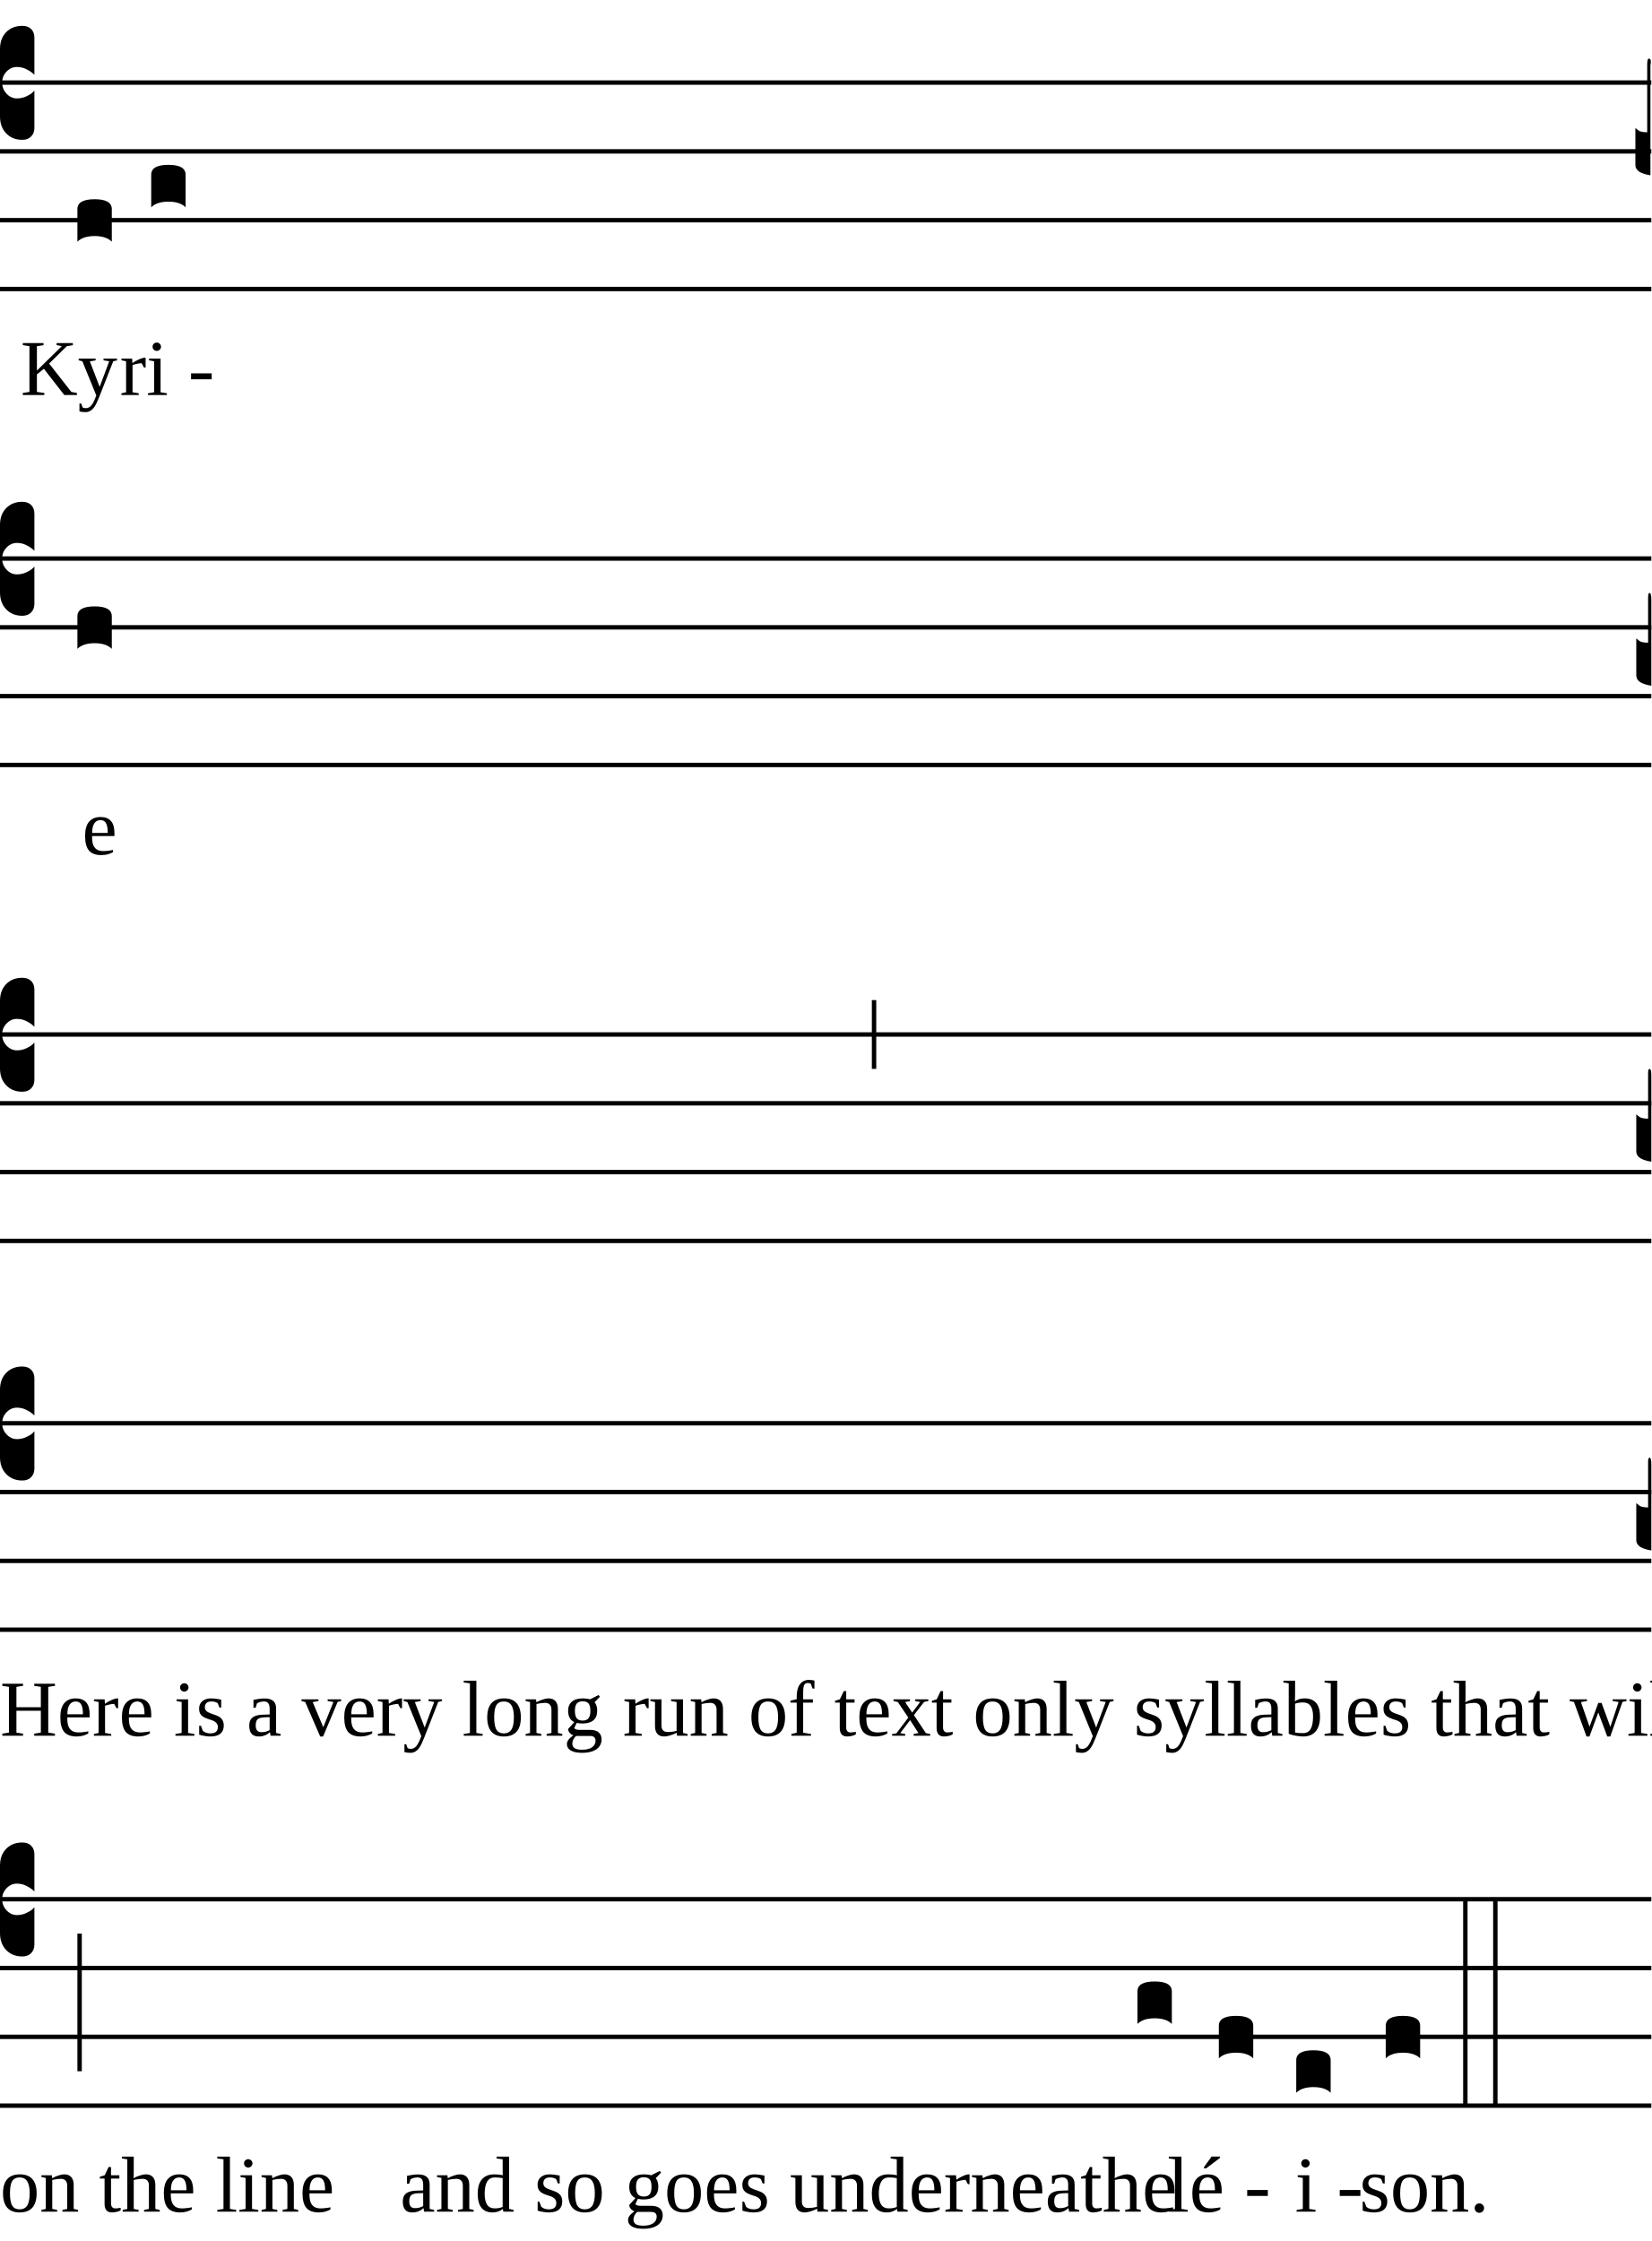
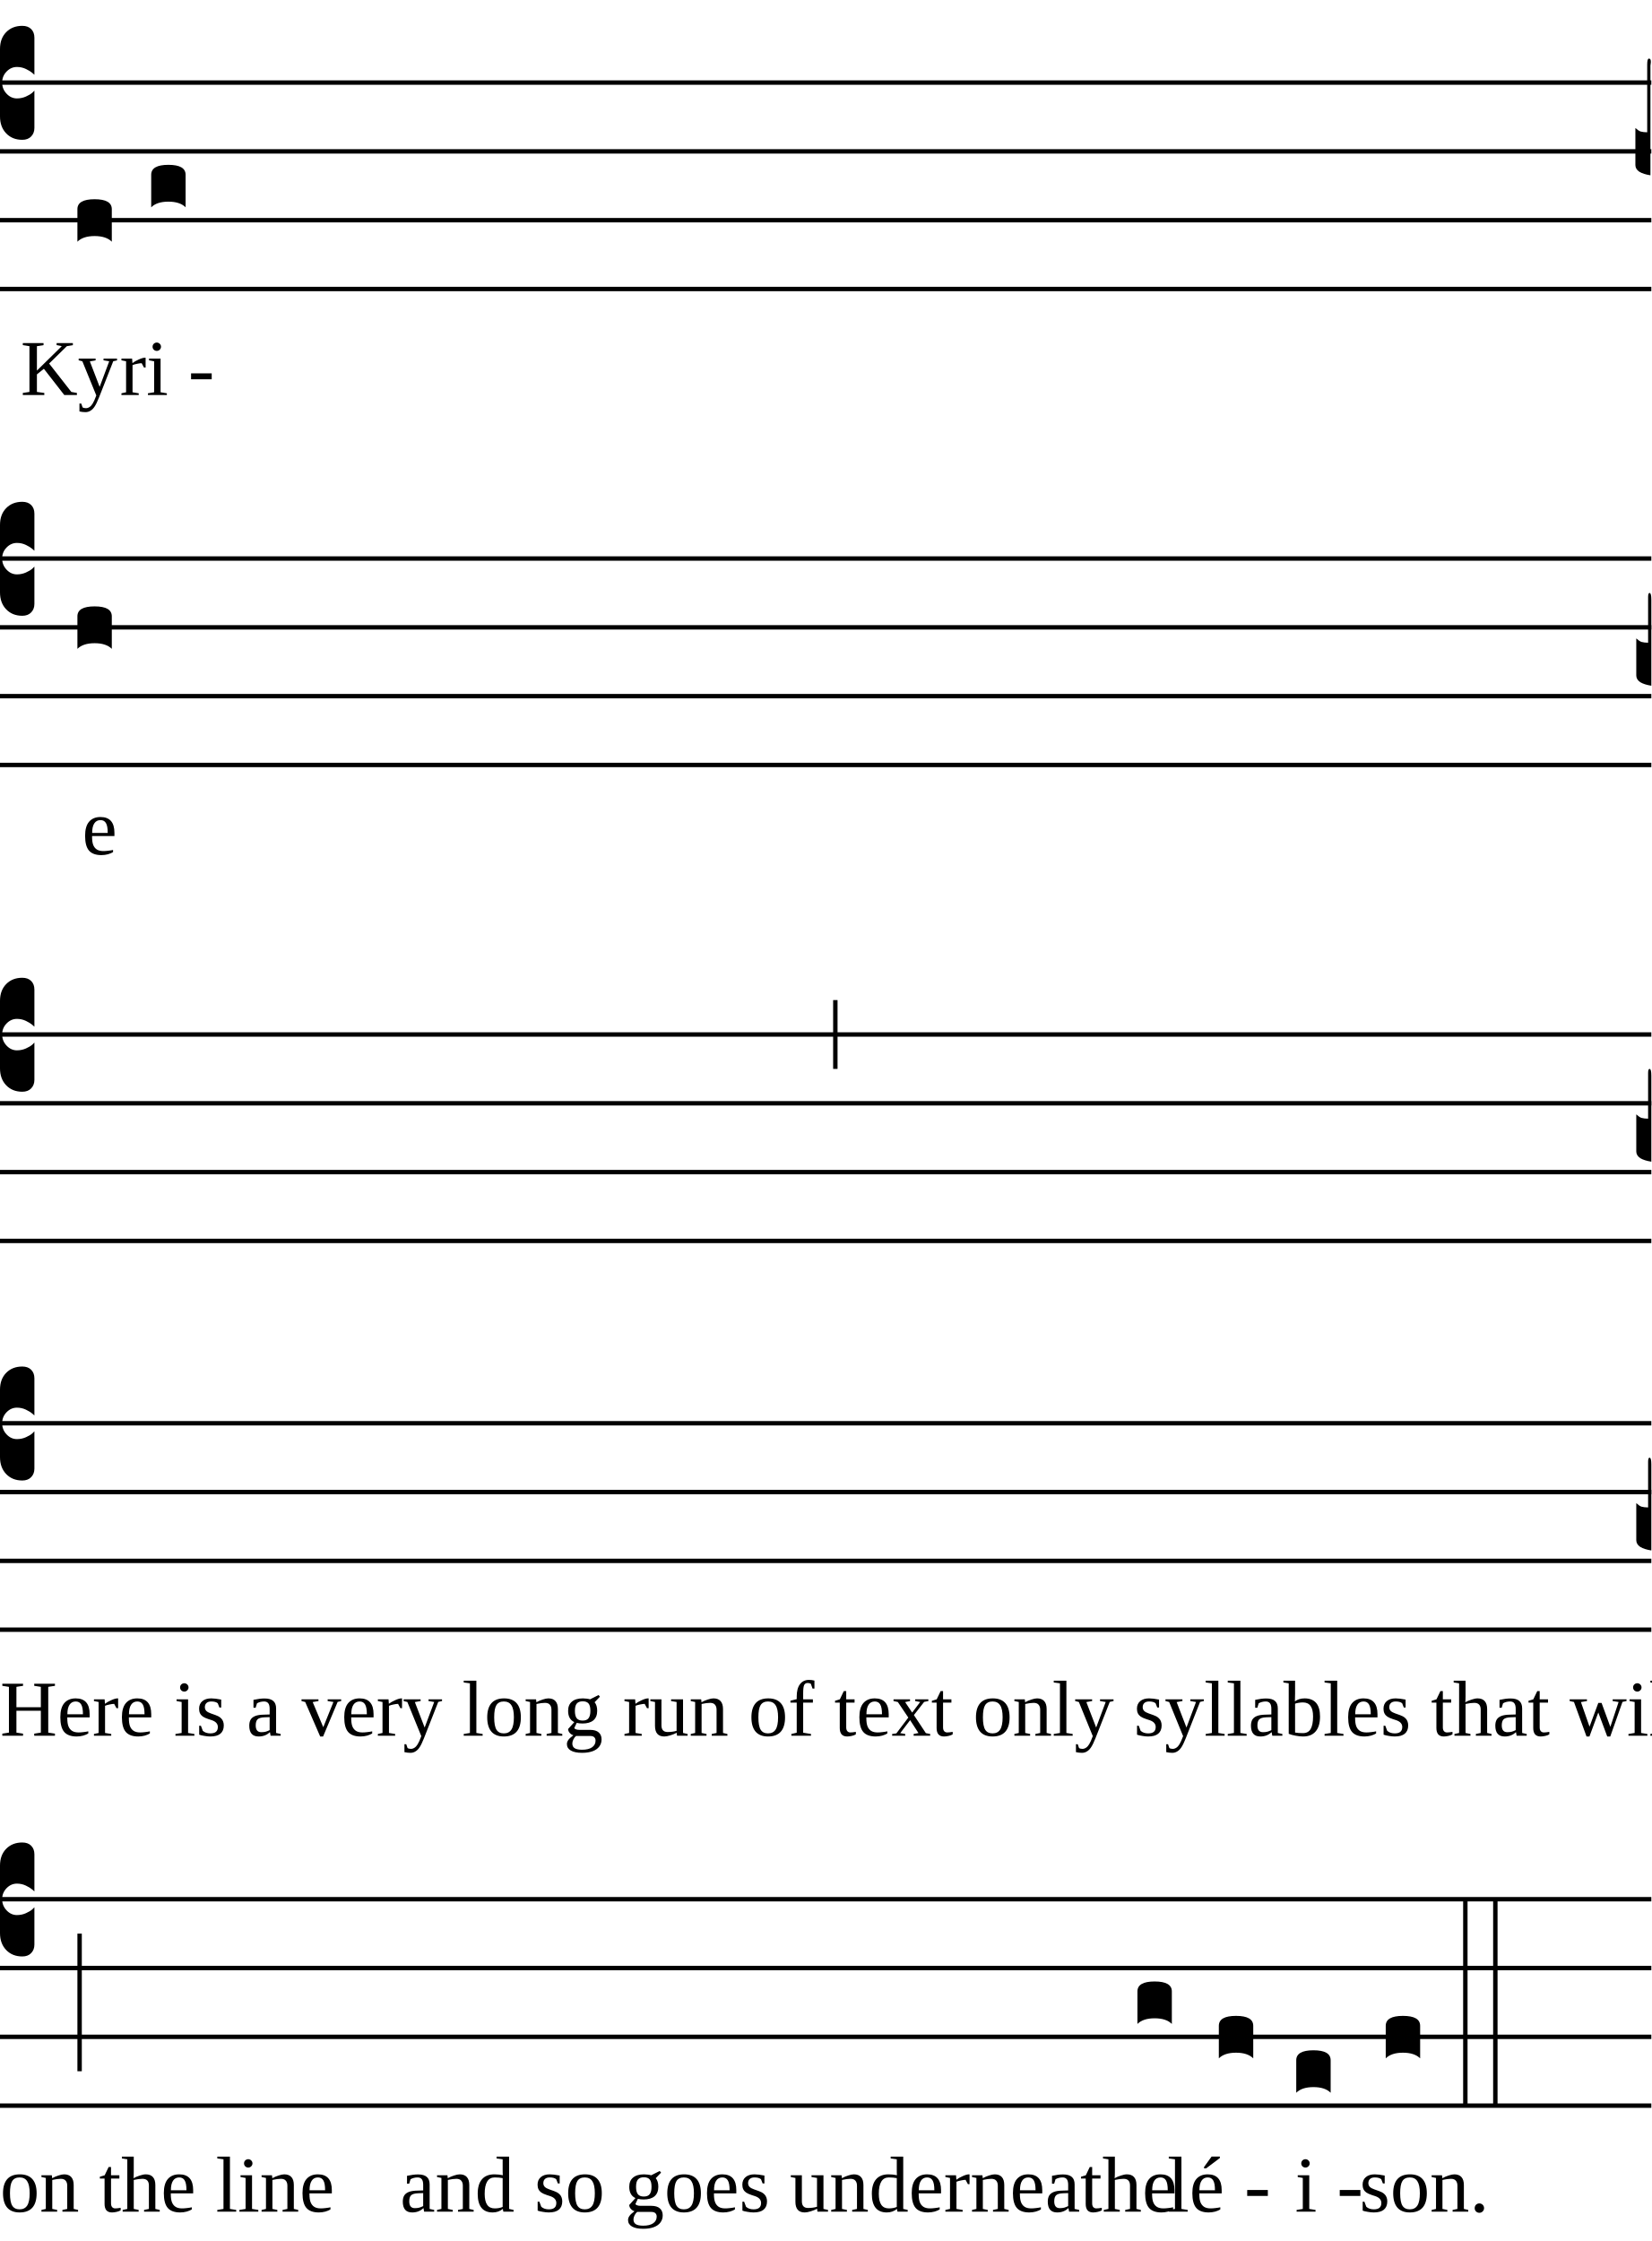
<svg xmlns="http://www.w3.org/2000/svg" xmlns:xlink="http://www.w3.org/1999/xlink" version="1.1" class="Exsurge ChantScore" width="300" height="407.11" viewBox="0 0 300 407.11">
  <g>
    <defs>
      <g id="PunctumQuadratum" class="glyph" transform="scale(0.0625)">
        <path d="M0-60.906c33.333 0 50 9.635 50 28.906v94.53C39.062 51.595 22.396 46.126 0 46.126s-39.063 5.47-50 16.406V-32c0-19.27 16.667-28.906 50-28.906z">
</path>
      </g>
      <g id="None" class="glyph" transform="scale(0.0625)">
        <g>
</g>
      </g>
      <g id="DoClef" class="glyph" transform="scale(0.0625)">
        <path d="M0 98.406V-97.688C0-118 5.99-134.275 17.97-146.516c11.978-12.24 27.603-18.36 46.874-18.36 10.937 0 19.53 3.126 25.78 9.376s9.376 14.583 9.376 25v107.813l-6.25-5.47c-4.167-3.645-10.287-7.42-18.36-11.327-8.072-3.907-16.796-5.86-26.17-5.86-11.46 0-21.486 4.427-30.08 13.282-8.593 8.854-12.89 19.53-12.89 32.03s4.297 23.308 12.89 32.423c8.594 9.115 18.62 13.672 30.08 13.672 9.374 0 18.098-1.822 26.17-5.468 8.073-3.646 14.193-7.292 18.36-10.938l6.25-6.25V132c0 9.896-3.125 18.1-9.375 24.61-6.25 6.51-14.844 9.765-25.78 9.765-19.272 0-34.897-6.25-46.876-18.75C5.99 135.125 0 118.72 0 98.405z">
</path>
      </g>
      <g id="CustosLong" class="glyph" transform="scale(0.0625)">
        <path d="M39.063-269.562c5.73-.52 7.29 6.25 4.687 20.312V69.5c-13.542-2.083-24.22-5.47-32.03-10.156C3.905 54.134 0 47.624 0 39.812V-68c5.73 5.208 10.677 8.594 14.844 10.156 5.73 1.563 12.24 2.344 19.53 2.344v-196.875c0-11.458 1.563-17.187 4.688-17.187z">
</path>
      </g>
      <g id="CustosShort" class="glyph" transform="scale(0.0625)">
        <path d="M34.375-188.125c0-8.333 1.563-12.24 4.688-11.72 3.125.522 4.687 7.033 4.687 19.532v250c-13.542-2.083-24.22-5.468-32.03-10.156C3.905 54.324 0 47.813 0 40V-67.813c5.73 5.21 10.677 8.594 14.844 10.157 5.73 1.562 12.24 2.344 19.53 2.343v-132.812z">
</path>
      </g>
      <style>svg.Exsurge .supertitle{fill:#000;font-family:Fake-{};font-size:18.667px;font-kerning:normal}svg.Exsurge .title{fill:#000;font-family:Fake-{};font-size:24px;font-kerning:normal}svg.Exsurge .subtitle{fill:#000;font-family:Fake-{};font-size:16px;font-kerning:normal}svg.Exsurge .textLeftRight{fill:#000;font-family:Fake-{};font-size:14.4px;font-kerning:normal}svg.Exsurge .annotation{fill:#000;font-family:Fake-{};font-size:10.667px;font-kerning:normal}svg.Exsurge .dropCap{fill:#000;font-family:Fake-{};font-size:64px;font-kerning:normal}svg.Exsurge .aboveLinesText{fill:#000;font-family:Fake-{};font-size:16px;font-kerning:normal}svg.Exsurge .choralSign{fill:#000;font-family:Fake-{};font-size:9.375px;font-kerning:normal}svg.Exsurge .lyric{fill:#000;font-family:Fake-{};font-size:14.4px;font-kerning:normal}svg.Exsurge .translation{fill:#000;font-family:Fake-{};font-size:12px;font-kerning:normal}</style>
    </defs>
    <g class="Titles">
</g>
    <g class="chantLine" transform="translate(0,58.75)" element-index="0">
      <g class="staffLines">
        <line x1="0" y1="-43.75" x2="300" y2="-43.75" stroke="#000" stroke-width="0.8" class="staffLine">
</line>
        <line x1="0" y1="-31.25" x2="300" y2="-31.25" stroke="#000" stroke-width="0.8" class="staffLine">
</line>
        <line x1="0" y1="-18.75" x2="300" y2="-18.75" stroke="#000" stroke-width="0.8" class="staffLine">
</line>
        <line x1="0" y1="-6.25" x2="300" y2="-6.25" stroke="#000" stroke-width="0.8" class="staffLine">
</line>
      </g>
      <g class="ChantNotationElement DoClef" transform="translate(0,0)">
        <use xlink:href="#DoClef" class="" source-index="1" element-index="-1" x="0" y="-43.75">
</use>
      </g>
      <g class="ChantNotationElement Punctum" transform="translate(14.0625,0)">
        <text source-index="5" x="-10.339" y="13.012" class="lyric" text-anchor="start" style="">
          <tspan source-index="0" style="">Ky</tspan>
        </text>
        <use xlink:href="#PunctumQuadratum" class=" note" source-index="8" element-index="0" id="note-1" x="3.125" y="-18.75">
</use>
      </g>
      <g class="ChantNotationElement Punctum" transform="translate(27.4689,0)">
        <text source-index="10" x="-5.688" y="13.012" class="lyric" text-anchor="start" style="">
          <tspan source-index="0" style="">ri</tspan>
          <tspan source-index="0" style="">-</tspan>
        </text>
        <use xlink:href="#PunctumQuadratum" class=" note" source-index="13" element-index="1" id="note-2" x="3.125" y="-25">
</use>
      </g>
      <g class="ChantNotationElement Custos" transform="translate(297.1029,0)">
        <use xlink:href="#CustosLong" class="" x="0" y="-31.25">
</use>
      </g>
    </g>
    <g class="chantLine" transform="translate(0,145.215)" element-index="1">
      <g class="staffLines">
        <line x1="0" y1="-43.75" x2="300" y2="-43.75" stroke="#000" stroke-width="0.8" class="staffLine">
</line>
        <line x1="0" y1="-31.25" x2="300" y2="-31.25" stroke="#000" stroke-width="0.8" class="staffLine">
</line>
        <line x1="0" y1="-18.75" x2="300" y2="-18.75" stroke="#000" stroke-width="0.8" class="staffLine">
</line>
        <line x1="0" y1="-6.25" x2="300" y2="-6.25" stroke="#000" stroke-width="0.8" class="staffLine">
</line>
      </g>
      <g class="ChantNotationElement DoClef" transform="translate(0,0)">
        <use xlink:href="#DoClef" class="" source-index="1" element-index="-1" x="0" y="-43.75">
</use>
      </g>
      <g class="ChantNotationElement Punctum" transform="translate(14.0625,0)">
        <text source-index="15" x="0.835" y="9.988" class="lyric" text-anchor="start" style="">
          <tspan source-index="0" style="">e</tspan>
        </text>
        <use xlink:href="#PunctumQuadratum" class=" note" source-index="17" element-index="2" id="note-3" x="3.125" y="-31.25">
</use>
      </g>
      <g class="ChantNotationElement Custos" transform="translate(297.2656,0)">
        <use xlink:href="#CustosShort" class="" x="0" y="-25">
</use>
      </g>
    </g>
    <g class="chantLine" transform="translate(0,231.68)" element-index="2">
      <g class="staffLines">
        <line x1="0" y1="-43.75" x2="300" y2="-43.75" stroke="#000" stroke-width="0.8" class="staffLine">
</line>
        <line x1="0" y1="-31.25" x2="300" y2="-31.25" stroke="#000" stroke-width="0.8" class="staffLine">
</line>
        <line x1="0" y1="-18.75" x2="300" y2="-18.75" stroke="#000" stroke-width="0.8" class="staffLine">
</line>
        <line x1="0" y1="-6.25" x2="300" y2="-6.25" stroke="#000" stroke-width="0.8" class="staffLine">
</line>
      </g>
      <g class="ChantNotationElement DoClef" transform="translate(0,0)">
        <use xlink:href="#DoClef" class="" source-index="1" element-index="-1" x="0" y="-43.75">
</use>
      </g>
-       <g class="ChantNotationElement QuarterBar" transform="translate(158.3891,0)">
+       <g class="ChantNotationElement QuarterBar" transform="translate(151.3578,0)">
        <rect x="0" y="-50" width="0.8" height="12.5" fill="#000" class="dividerLine" source-index="21" element-index="3" source="[object Object]">
</rect>
      </g>
      <g class="ChantNotationElement Custos" transform="translate(297.2656,0)">
        <use xlink:href="#CustosShort" class="" x="0" y="-25">
</use>
      </g>
    </g>
    <g class="chantLine" transform="translate(0,302.305)" element-index="3">
      <g class="staffLines">
        <line x1="0" y1="-43.75" x2="300" y2="-43.75" stroke="#000" stroke-width="0.8" class="staffLine">
</line>
        <line x1="0" y1="-31.25" x2="300" y2="-31.25" stroke="#000" stroke-width="0.8" class="staffLine">
</line>
        <line x1="0" y1="-18.75" x2="300" y2="-18.75" stroke="#000" stroke-width="0.8" class="staffLine">
</line>
        <line x1="0" y1="-6.25" x2="300" y2="-6.25" stroke="#000" stroke-width="0.8" class="staffLine">
</line>
      </g>
      <g class="ChantNotationElement DoClef" transform="translate(0,0)">
        <use xlink:href="#DoClef" class="" source-index="1" element-index="-1" x="0" y="-43.75">
</use>
      </g>
      <g class="ChantNotationElement TextOnly" transform="translate(393.8976,0)">
        <text source-index="24" x="-393.898" y="13.012" class="lyric" text-anchor="start" style="">
          <tspan source-index="0" style="">Here is a very long run of text only syllables that will not fit</tspan>
        </text>
        <use xlink:href="#None" class="" source-index="89" element-index="4" x="0" y="0">
</use>
      </g>
      <g class="ChantNotationElement Custos" transform="translate(297.2656,0)">
        <use xlink:href="#CustosShort" class="" x="0" y="-25">
</use>
      </g>
    </g>
    <g class="chantLine" transform="translate(0,388.77)" element-index="4">
      <g class="staffLines">
        <line x1="0" y1="-43.75" x2="300" y2="-43.75" stroke="#000" stroke-width="0.8" class="staffLine">
</line>
        <line x1="0" y1="-31.25" x2="300" y2="-31.25" stroke="#000" stroke-width="0.8" class="staffLine">
</line>
        <line x1="0" y1="-18.75" x2="300" y2="-18.75" stroke="#000" stroke-width="0.8" class="staffLine">
</line>
        <line x1="0" y1="-6.25" x2="300" y2="-6.25" stroke="#000" stroke-width="0.8" class="staffLine">
</line>
      </g>
      <g class="ChantNotationElement DoClef" transform="translate(0,0)">
        <use xlink:href="#DoClef" class="" source-index="1" element-index="-1" x="0" y="-43.75">
</use>
      </g>
      <g class="ChantNotationElement TextOnly" transform="translate(50.3856,0)">
        <text source-index="91" x="-50.386" y="13.012" class="lyric" text-anchor="start" style="">
          <tspan source-index="0" style="">on the line</tspan>
        </text>
        <use xlink:href="#None" class="" source-index="103" element-index="5" x="0" y="0">
</use>
      </g>
      <g class="ChantNotationElement TextOnly" transform="translate(140.3568,0)">
        <text source-index="105" x="-67.68" y="13.012" class="lyric" text-anchor="start" style="">
          <tspan source-index="0" style="">and so goes underneath</tspan>
        </text>
        <use xlink:href="#None" class="" source-index="128" element-index="6" x="0" y="0">
</use>
      </g>
      <g class="ChantNotationElement HalfBar" transform="translate(14.0625,0)">
        <rect x="0" y="-37.5" width="0.8" height="25" fill="#000" class="dividerLine" source-index="131" element-index="7" source="[object Object]">
</rect>
      </g>
      <g class="ChantNotationElement Punctum" transform="translate(206.6398,0)">
        <text source-index="134" x="0.835" y="13.012" class="lyric" text-anchor="start" style="">
          <tspan source-index="0" style="">e</tspan>
        </text>
        <use xlink:href="#PunctumQuadratum" class=" note" source-index="136" element-index="8" id="note-4" x="3.125" y="-25">
</use>
      </g>
      <g class="ChantNotationElement Punctum" transform="translate(221.4286,0)">
        <text source-index="138" x="-9.374" y="13.012" class="lyric" text-anchor="start" style="">
          <tspan source-index="0" style="">lé</tspan>
          <tspan source-index="0" style="">-</tspan>
        </text>
        <use xlink:href="#PunctumQuadratum" class=" note" source-index="141" element-index="9" id="note-5" x="3.125" y="-18.75">
</use>
      </g>
      <g class="ChantNotationElement Punctum" transform="translate(235.4911,0)">
        <text source-index="143" x="-0.23" y="13.012" class="lyric" text-anchor="start" style="">
          <tspan source-index="0" style="">i</tspan>
          <tspan source-index="0" style="">-</tspan>
        </text>
        <use xlink:href="#PunctumQuadratum" class=" note" source-index="145" element-index="10" id="note-6" x="3.125" y="-12.5">
</use>
      </g>
      <g class="ChantNotationElement Punctum" transform="translate(251.7487,0)">
        <text source-index="147" x="-4.795" y="13.012" class="lyric" text-anchor="start" style="">
          <tspan source-index="0" style="">son.</tspan>
        </text>
        <use xlink:href="#PunctumQuadratum" class=" note" source-index="152" element-index="11" id="note-7" x="3.125" y="-18.75">
</use>
      </g>
      <g class="ChantNotationElement DoubleBar" transform="translate(265.8112,0)">
        <rect x="0" y="-43.75" width="0.8" height="37.5" fill="#000" class="dividerLine" source-index="156" element-index="12" source="[object Object]">
</rect>
        <rect x="5.45" y="-43.75" width="0.8" height="37.5" fill="#000" class="dividerLine" source-index="156" element-index="12" source="[object Object]">
</rect>
      </g>
    </g>
  </g>
</svg>
